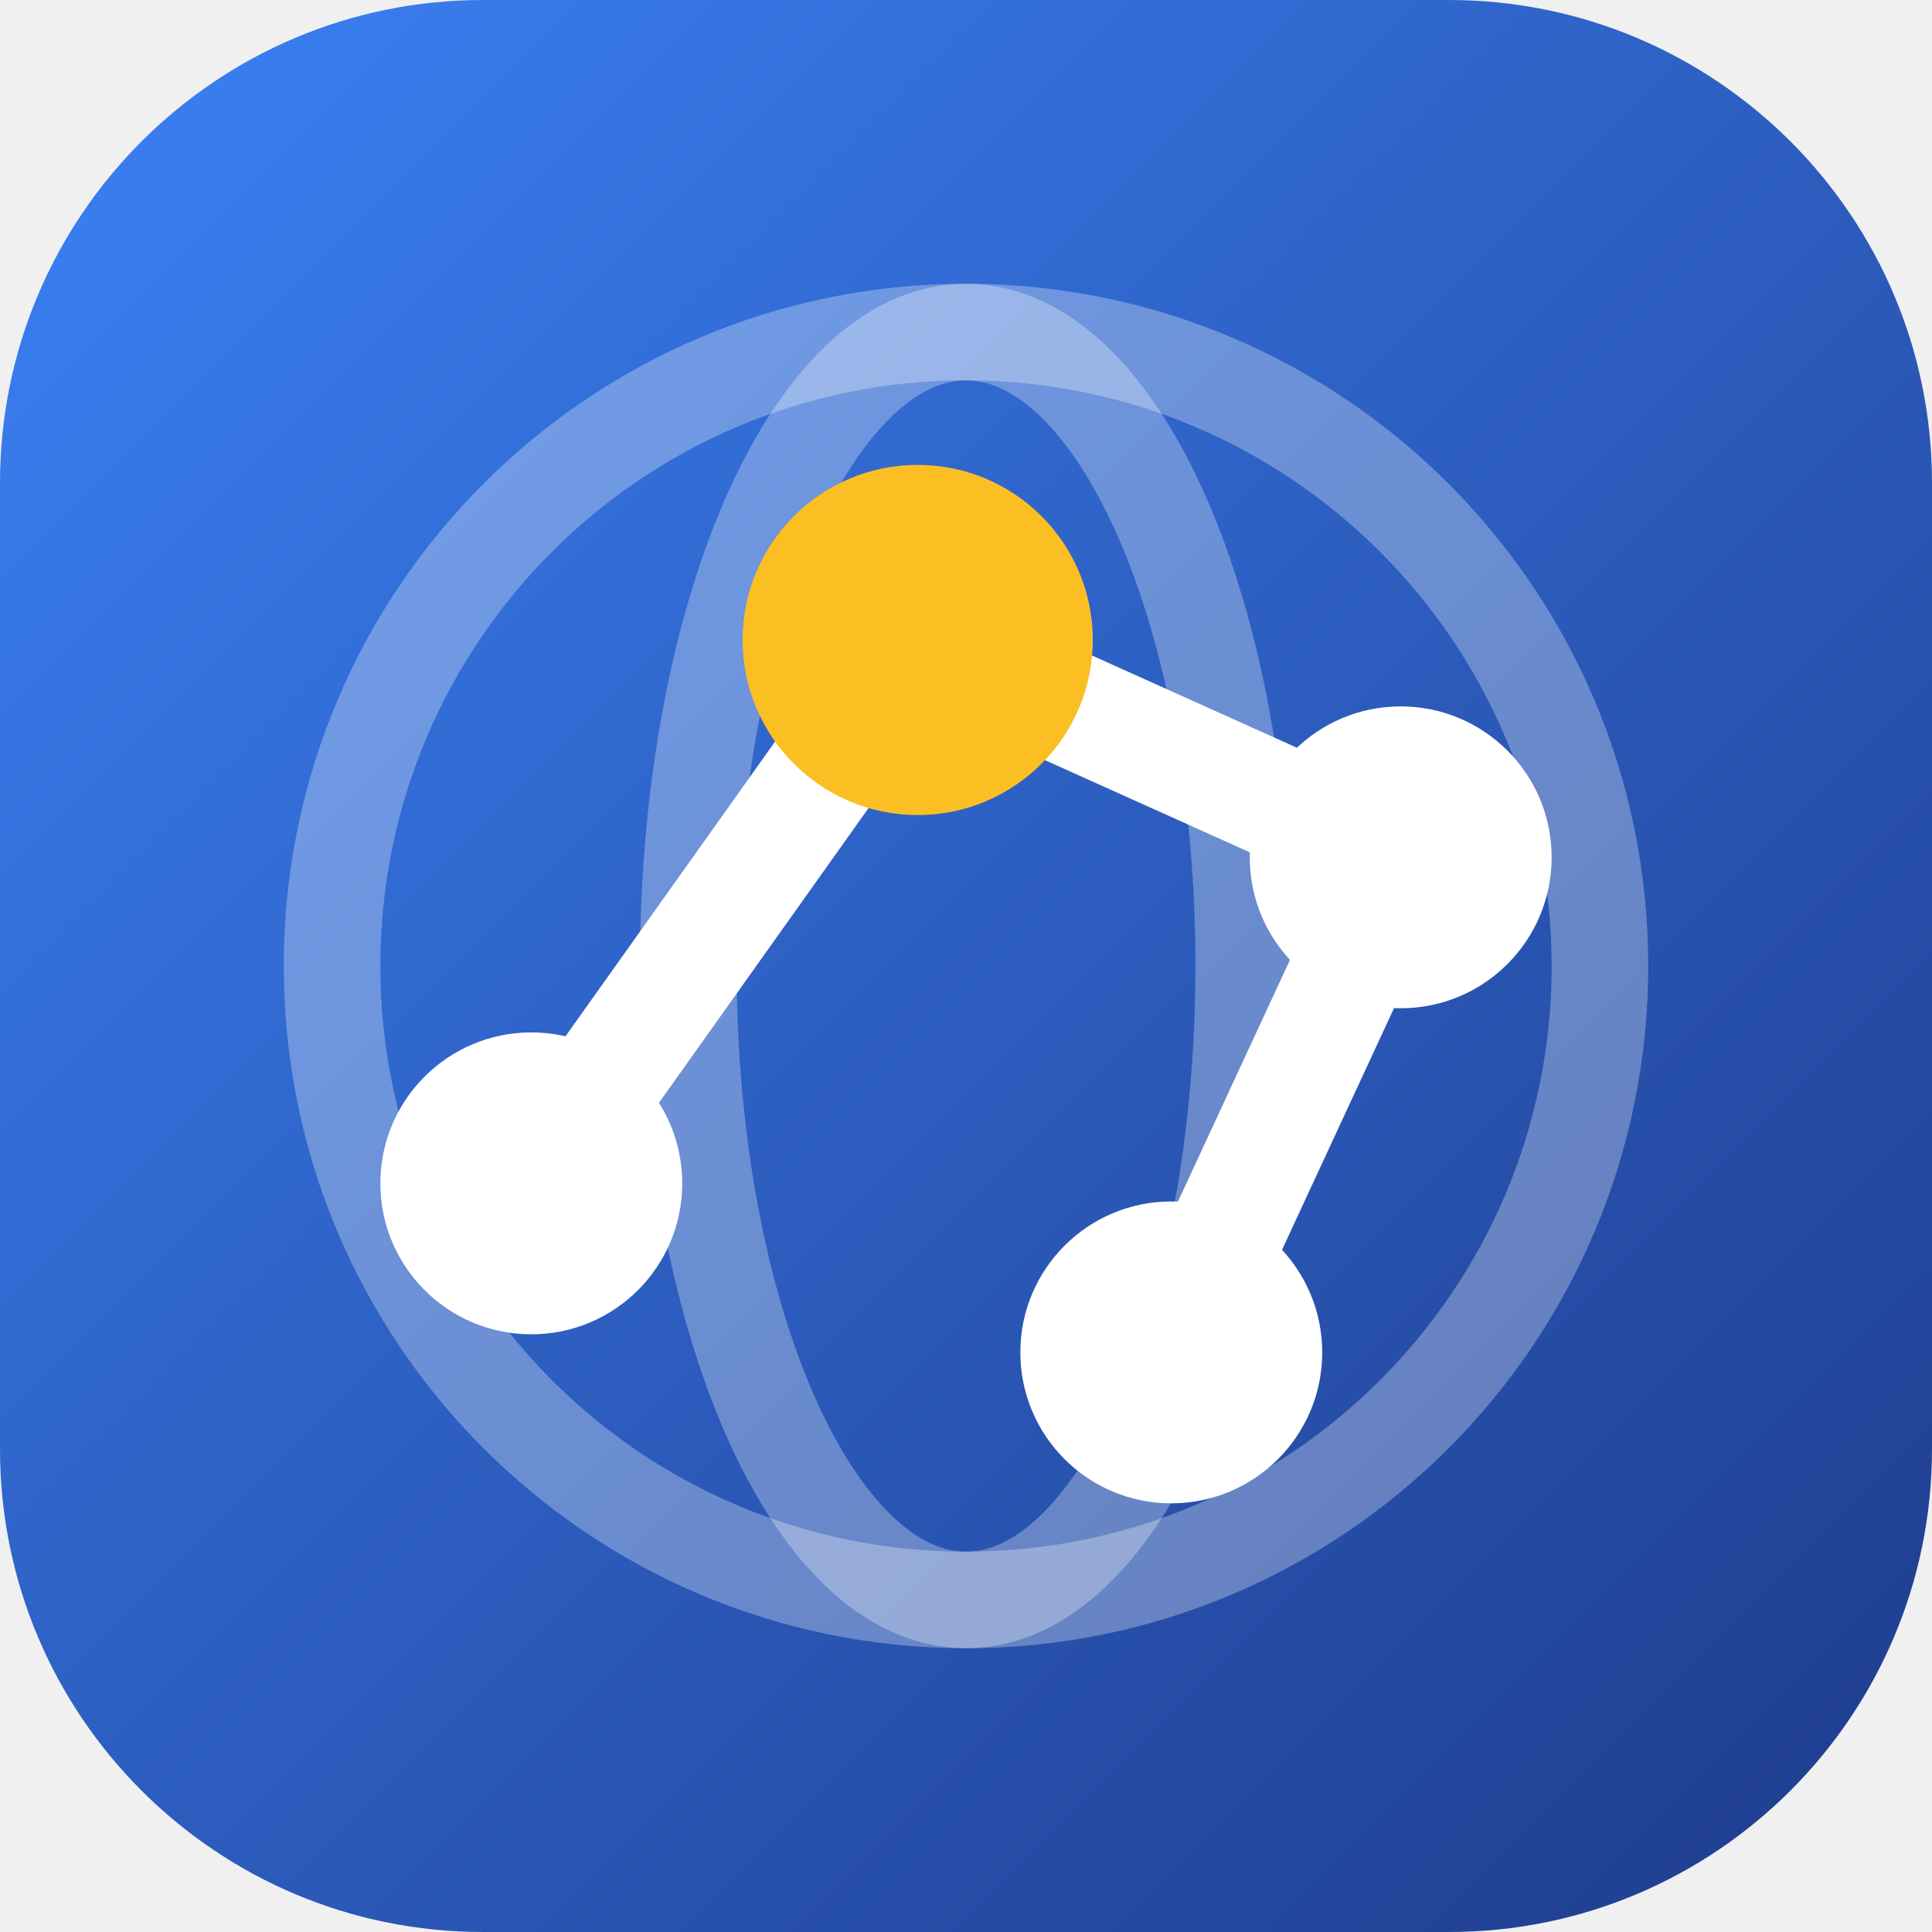
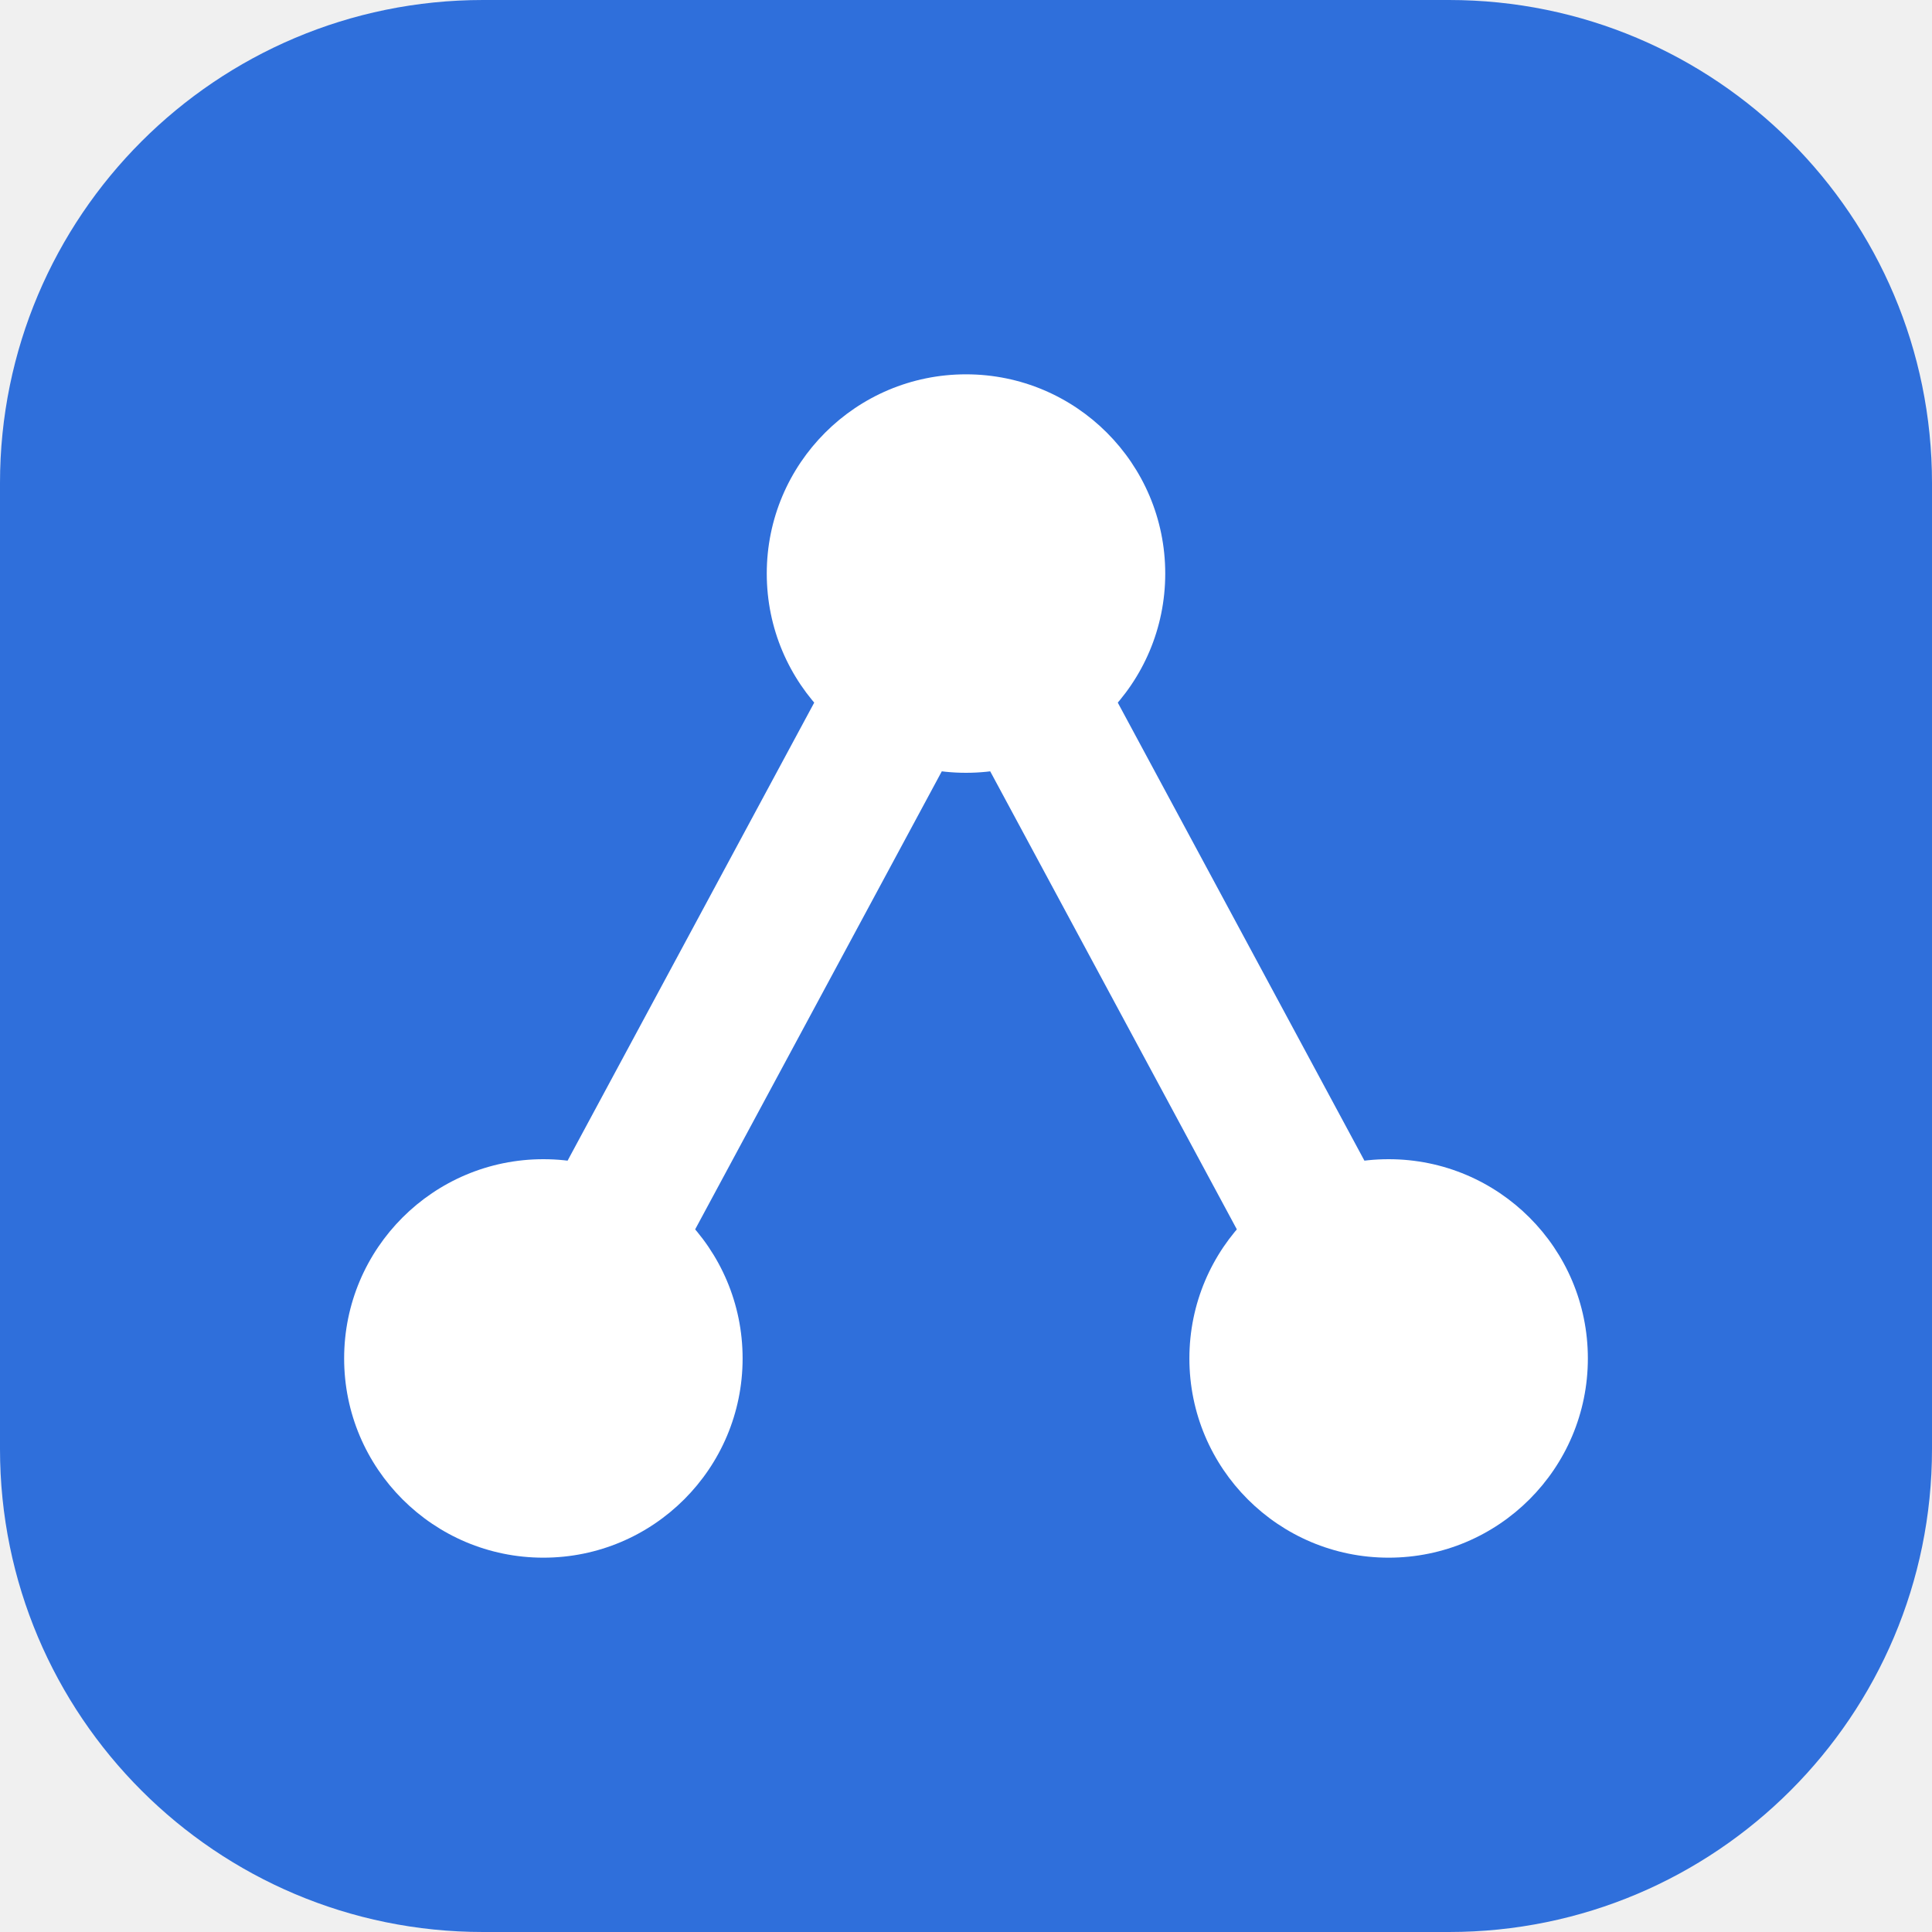
<svg xmlns="http://www.w3.org/2000/svg" viewBox="0 0 32 32">
-   <defs>
-     <linearGradient id="pa-bg" x1="0" y1="0" x2="1" y2="1">
-       <stop offset="0" stop-color="#3b82f6" />
-       <stop offset="1" stop-color="#1e3a8a" />
-     </linearGradient>
-   </defs>
-   <rect width="32" height="32" rx="8" fill="url(#pa-bg)" />
-   <circle cx="16" cy="16" r="10.5" fill="none" stroke="#fff" stroke-opacity=".3" stroke-width="1.6" />
-   <ellipse cx="16" cy="16" rx="4.6" ry="10.5" fill="none" stroke="#fff" stroke-opacity=".3" stroke-width="1.6" />
-   <path d="M8.8 19.6 15.2 10.6 23.2 14.2 19.4 22.4" fill="none" stroke="#fff" stroke-width="1.9" stroke-linecap="round" stroke-linejoin="round" />
-   <circle cx="8.8" cy="19.6" r="2.5" fill="#fff" />
-   <circle cx="15.2" cy="10.6" r="2.9" fill="#fbbf24" />
-   <circle cx="23.2" cy="14.2" r="2.5" fill="#fff" />
-   <circle cx="19.4" cy="22.4" r="2.5" fill="#fff" />
+   <rect width="32" height="32" rx="8" fill="#2f6fdb" />
+   <path d="M9 22.5 16 9.5l7 13" fill="none" stroke="#fff" stroke-width="2.4" stroke-linecap="round" stroke-linejoin="round" />
+   <circle cx="16" cy="9.5" r="3.3" fill="#fff" />
+   <circle cx="9" cy="22.5" r="3.3" fill="#fff" />
+   <circle cx="23" cy="22.5" r="3.3" fill="#fff" />
</svg>
